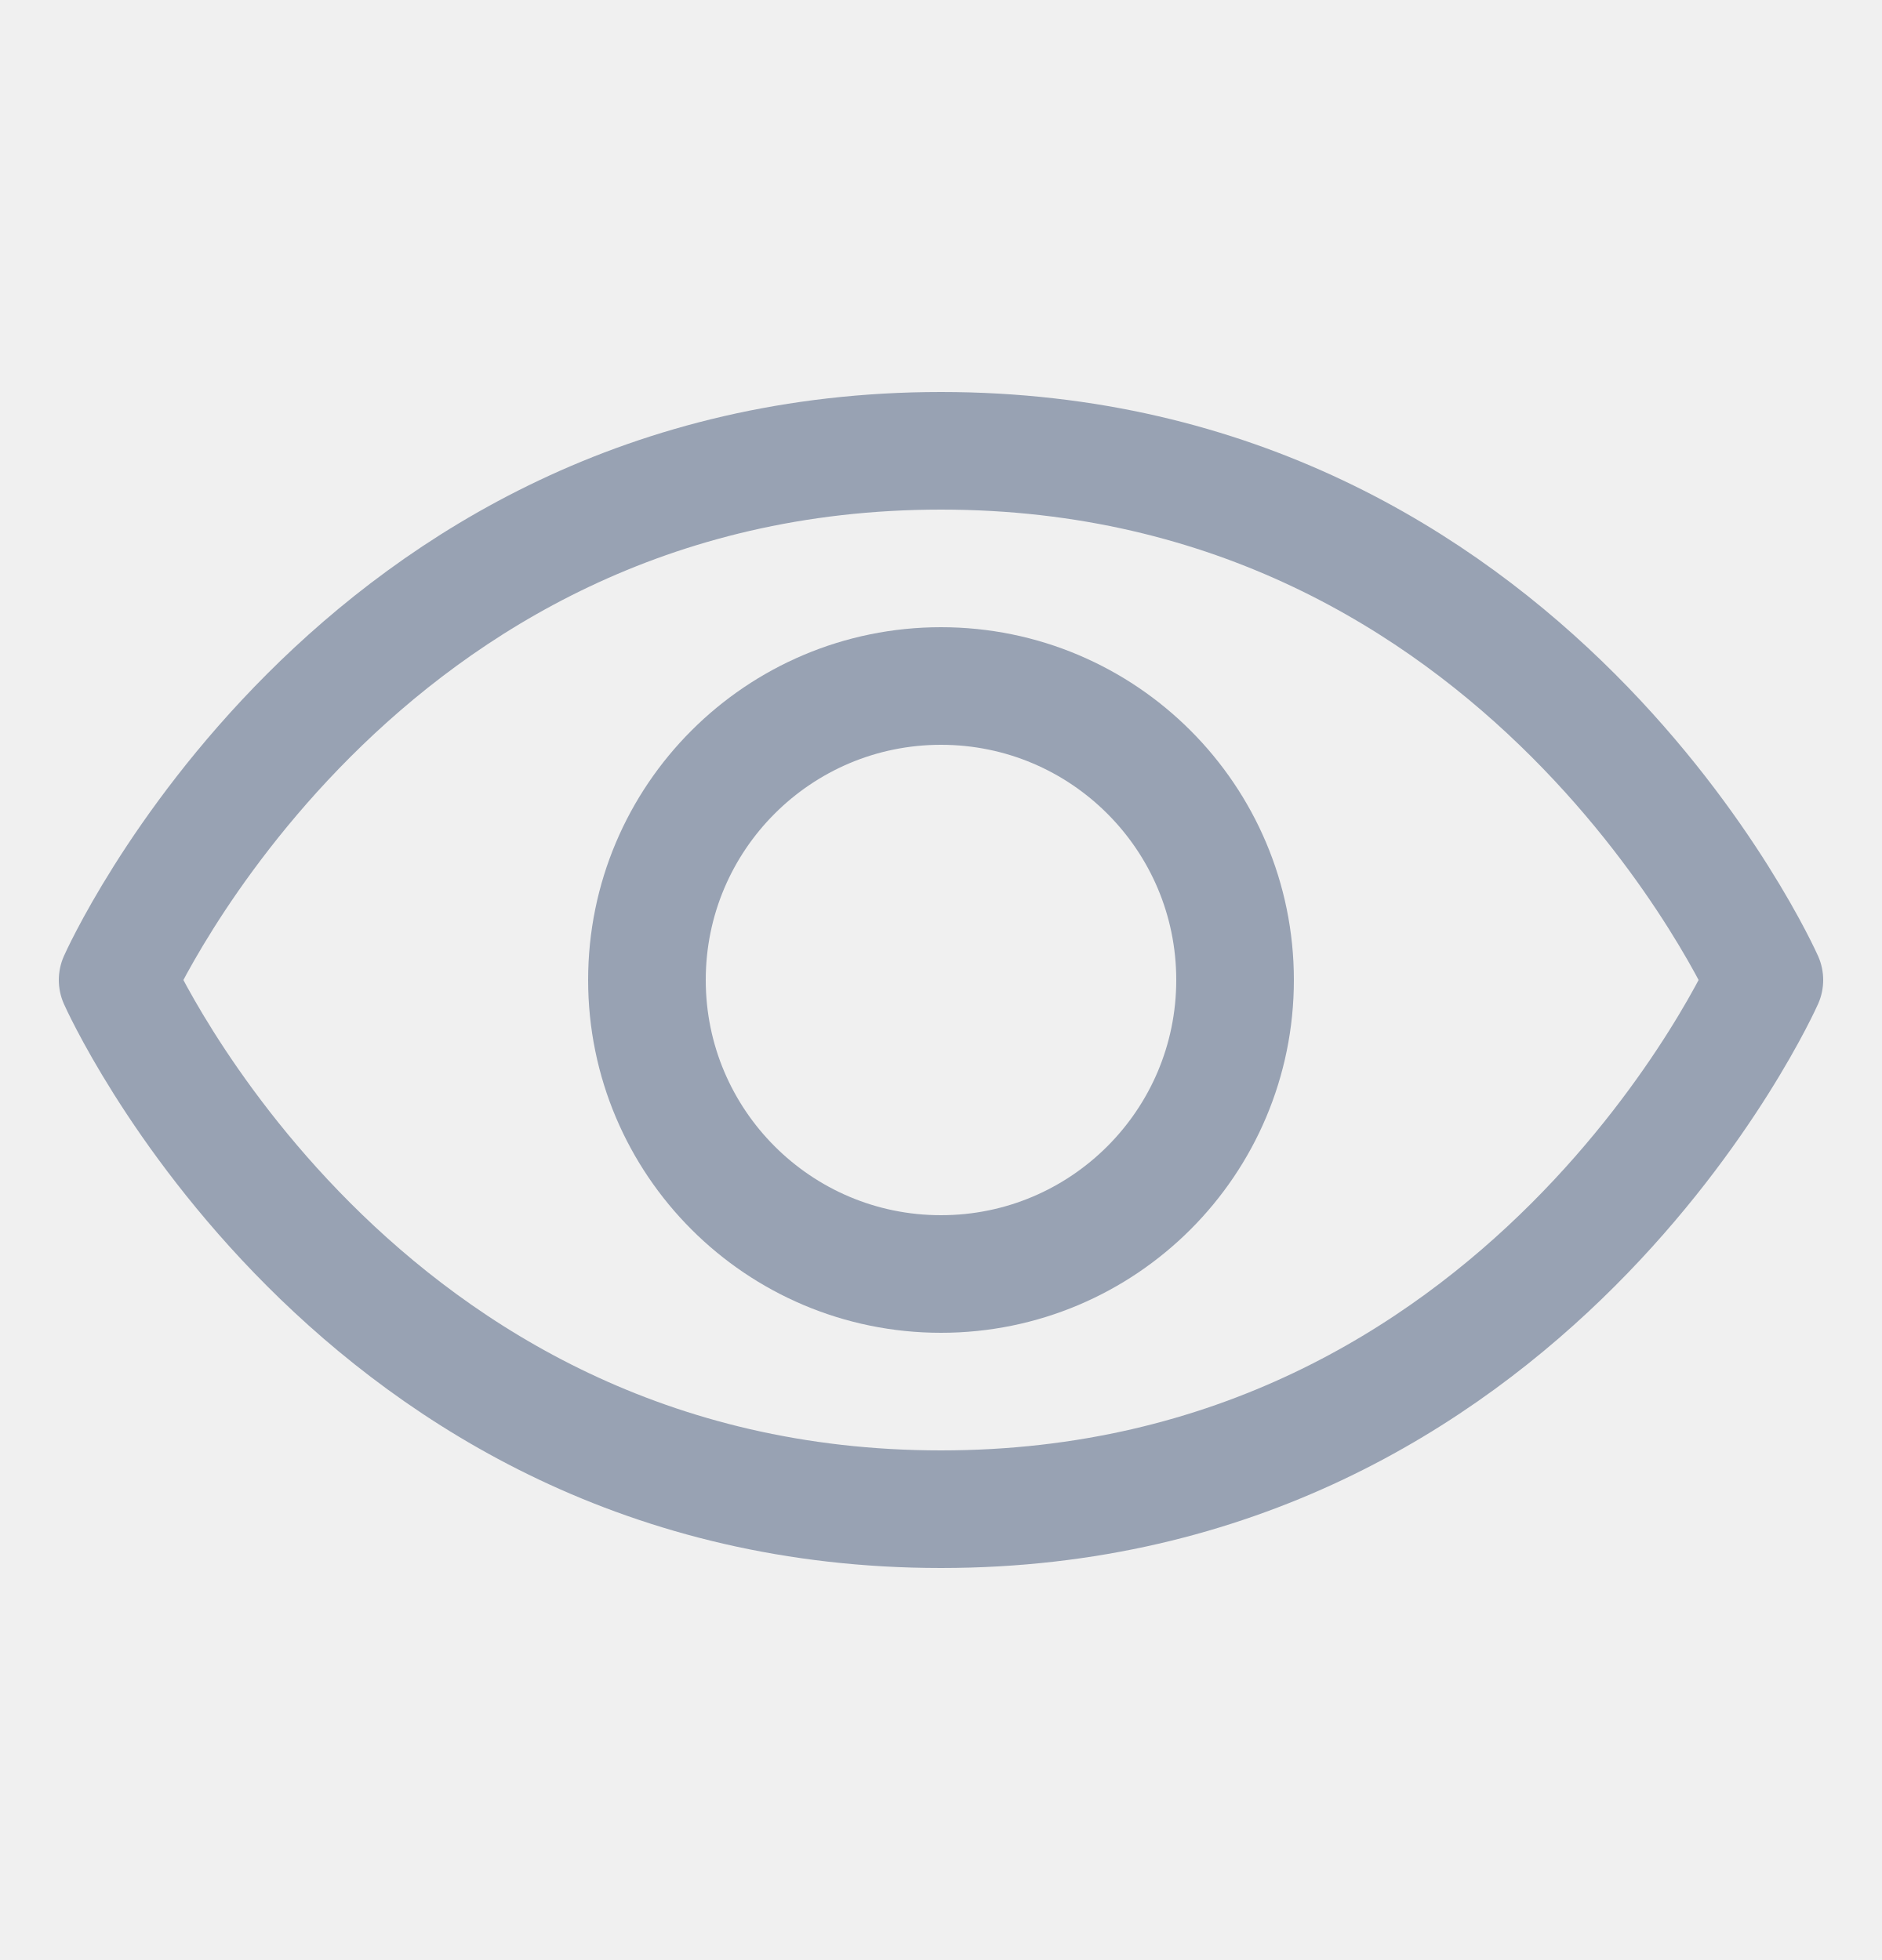
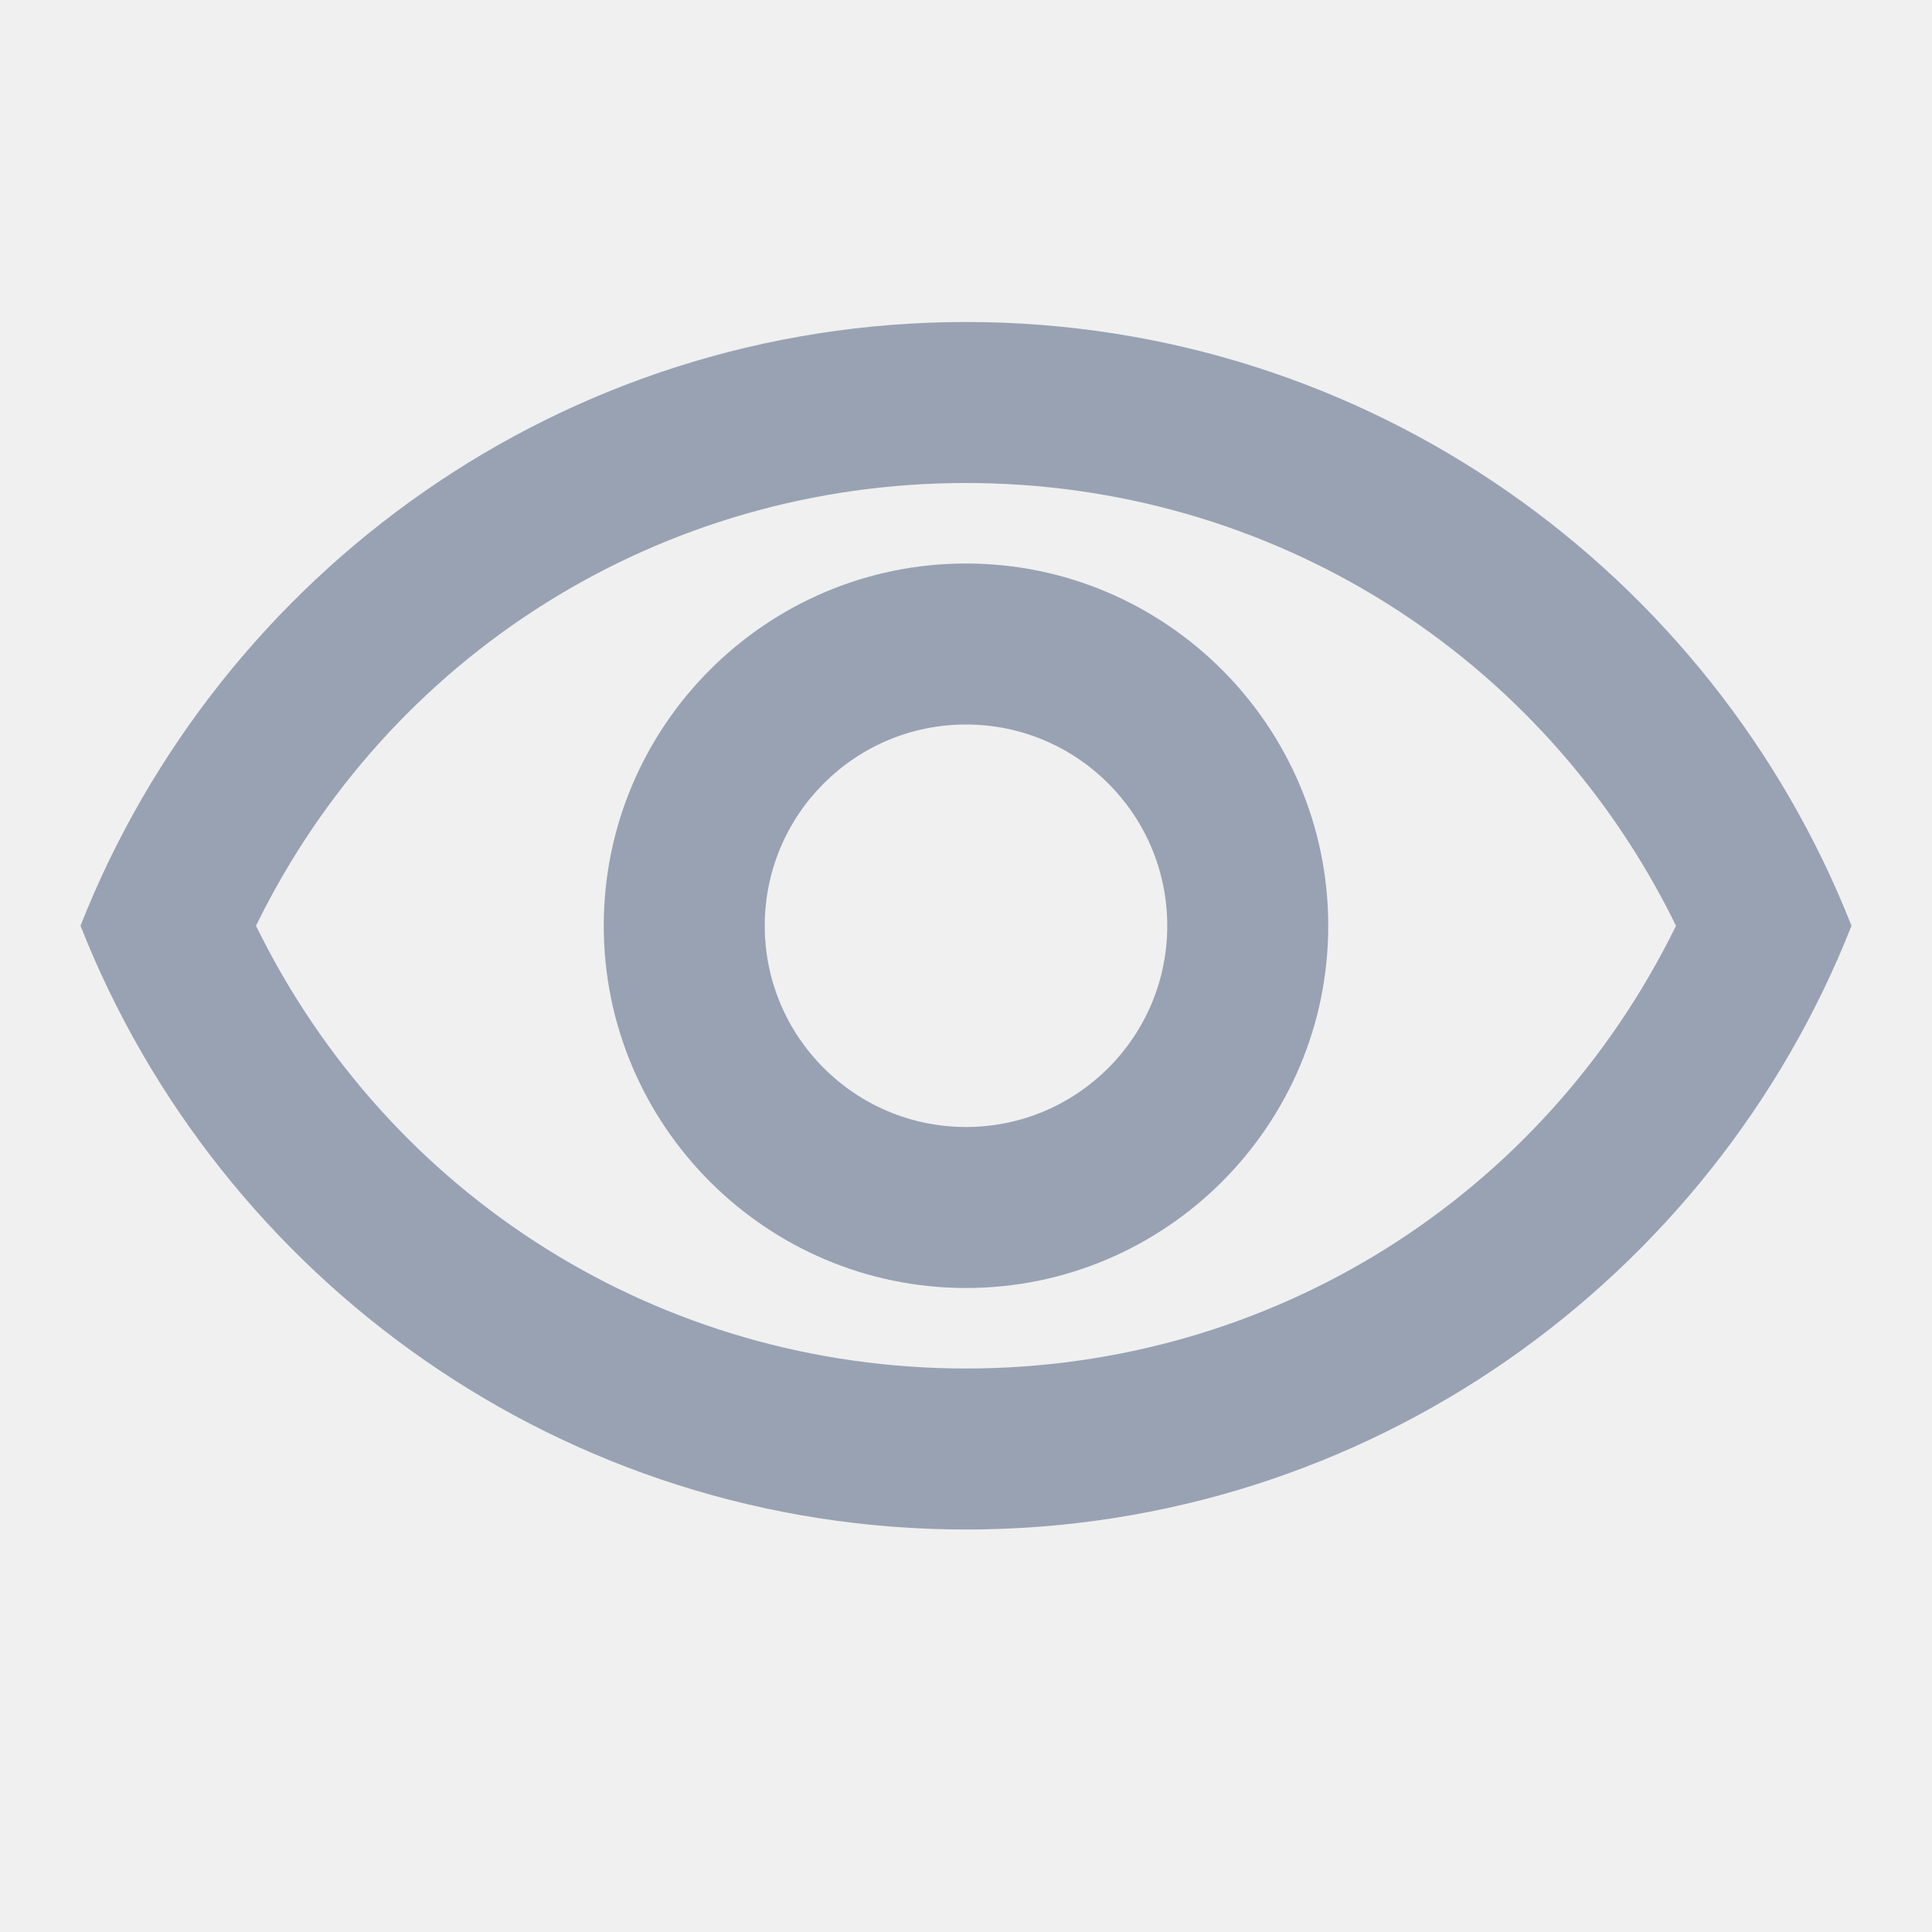
- <svg xmlns="http://www.w3.org/2000/svg" width="24" height="25" viewBox="0 0 24 25" fill="none">
-   <path d="M12 5.75C4.5 5.75 1.5 12.5 1.5 12.5C1.5 12.5 4.5 19.25 12 19.25C19.5 19.25 22.5 12.5 22.5 12.5C22.5 12.5 19.5 5.75 12 5.75Z" stroke="#98A2B3" stroke-width="1.5" stroke-linecap="round" stroke-linejoin="round" />
-   <path d="M12 16.25C14.071 16.25 15.75 14.571 15.75 12.5C15.75 10.429 14.071 8.75 12 8.75C9.929 8.75 8.25 10.429 8.25 12.5C8.25 14.571 9.929 16.25 12 16.25Z" stroke="#98A2B3" stroke-width="1.5" stroke-linecap="round" stroke-linejoin="round" />
+ <svg xmlns="http://www.w3.org/2000/svg" width="24" height="24" viewBox="0 0 24 24" fill="none">
+   <g clip-path="url(#clip0_158_243)">
+     <path d="M12 6C15.79 6 19.17 8.13 20.82 11.5C19.17 14.87 15.79 17 12 17C8.21 17 4.83 14.87 3.18 11.5C4.83 8.13 8.21 6 12 6ZM12 4C7 4 2.73 7.11 1 11.5C2.73 15.89 7 19 12 19C17 19 21.27 15.89 23 11.5C21.27 7.11 17 4 12 4ZM12 9C13.38 9 14.5 10.12 14.5 11.5C14.5 12.88 13.38 14 12 14C10.62 14 9.5 12.88 9.5 11.5C9.5 10.12 10.62 9 12 9ZM12 7C9.52 7 7.5 9.02 7.5 11.5C7.5 13.98 9.52 16 12 16C14.48 16 16.5 13.98 16.5 11.5C16.5 9.02 14.48 7 12 7Z" fill="#98A2B3" />
+   </g>
+   <defs>
+     <clipPath id="clip0_158_243">
+       <rect width="24" height="24" fill="white" />
+     </clipPath>
+   </defs>
</svg>
